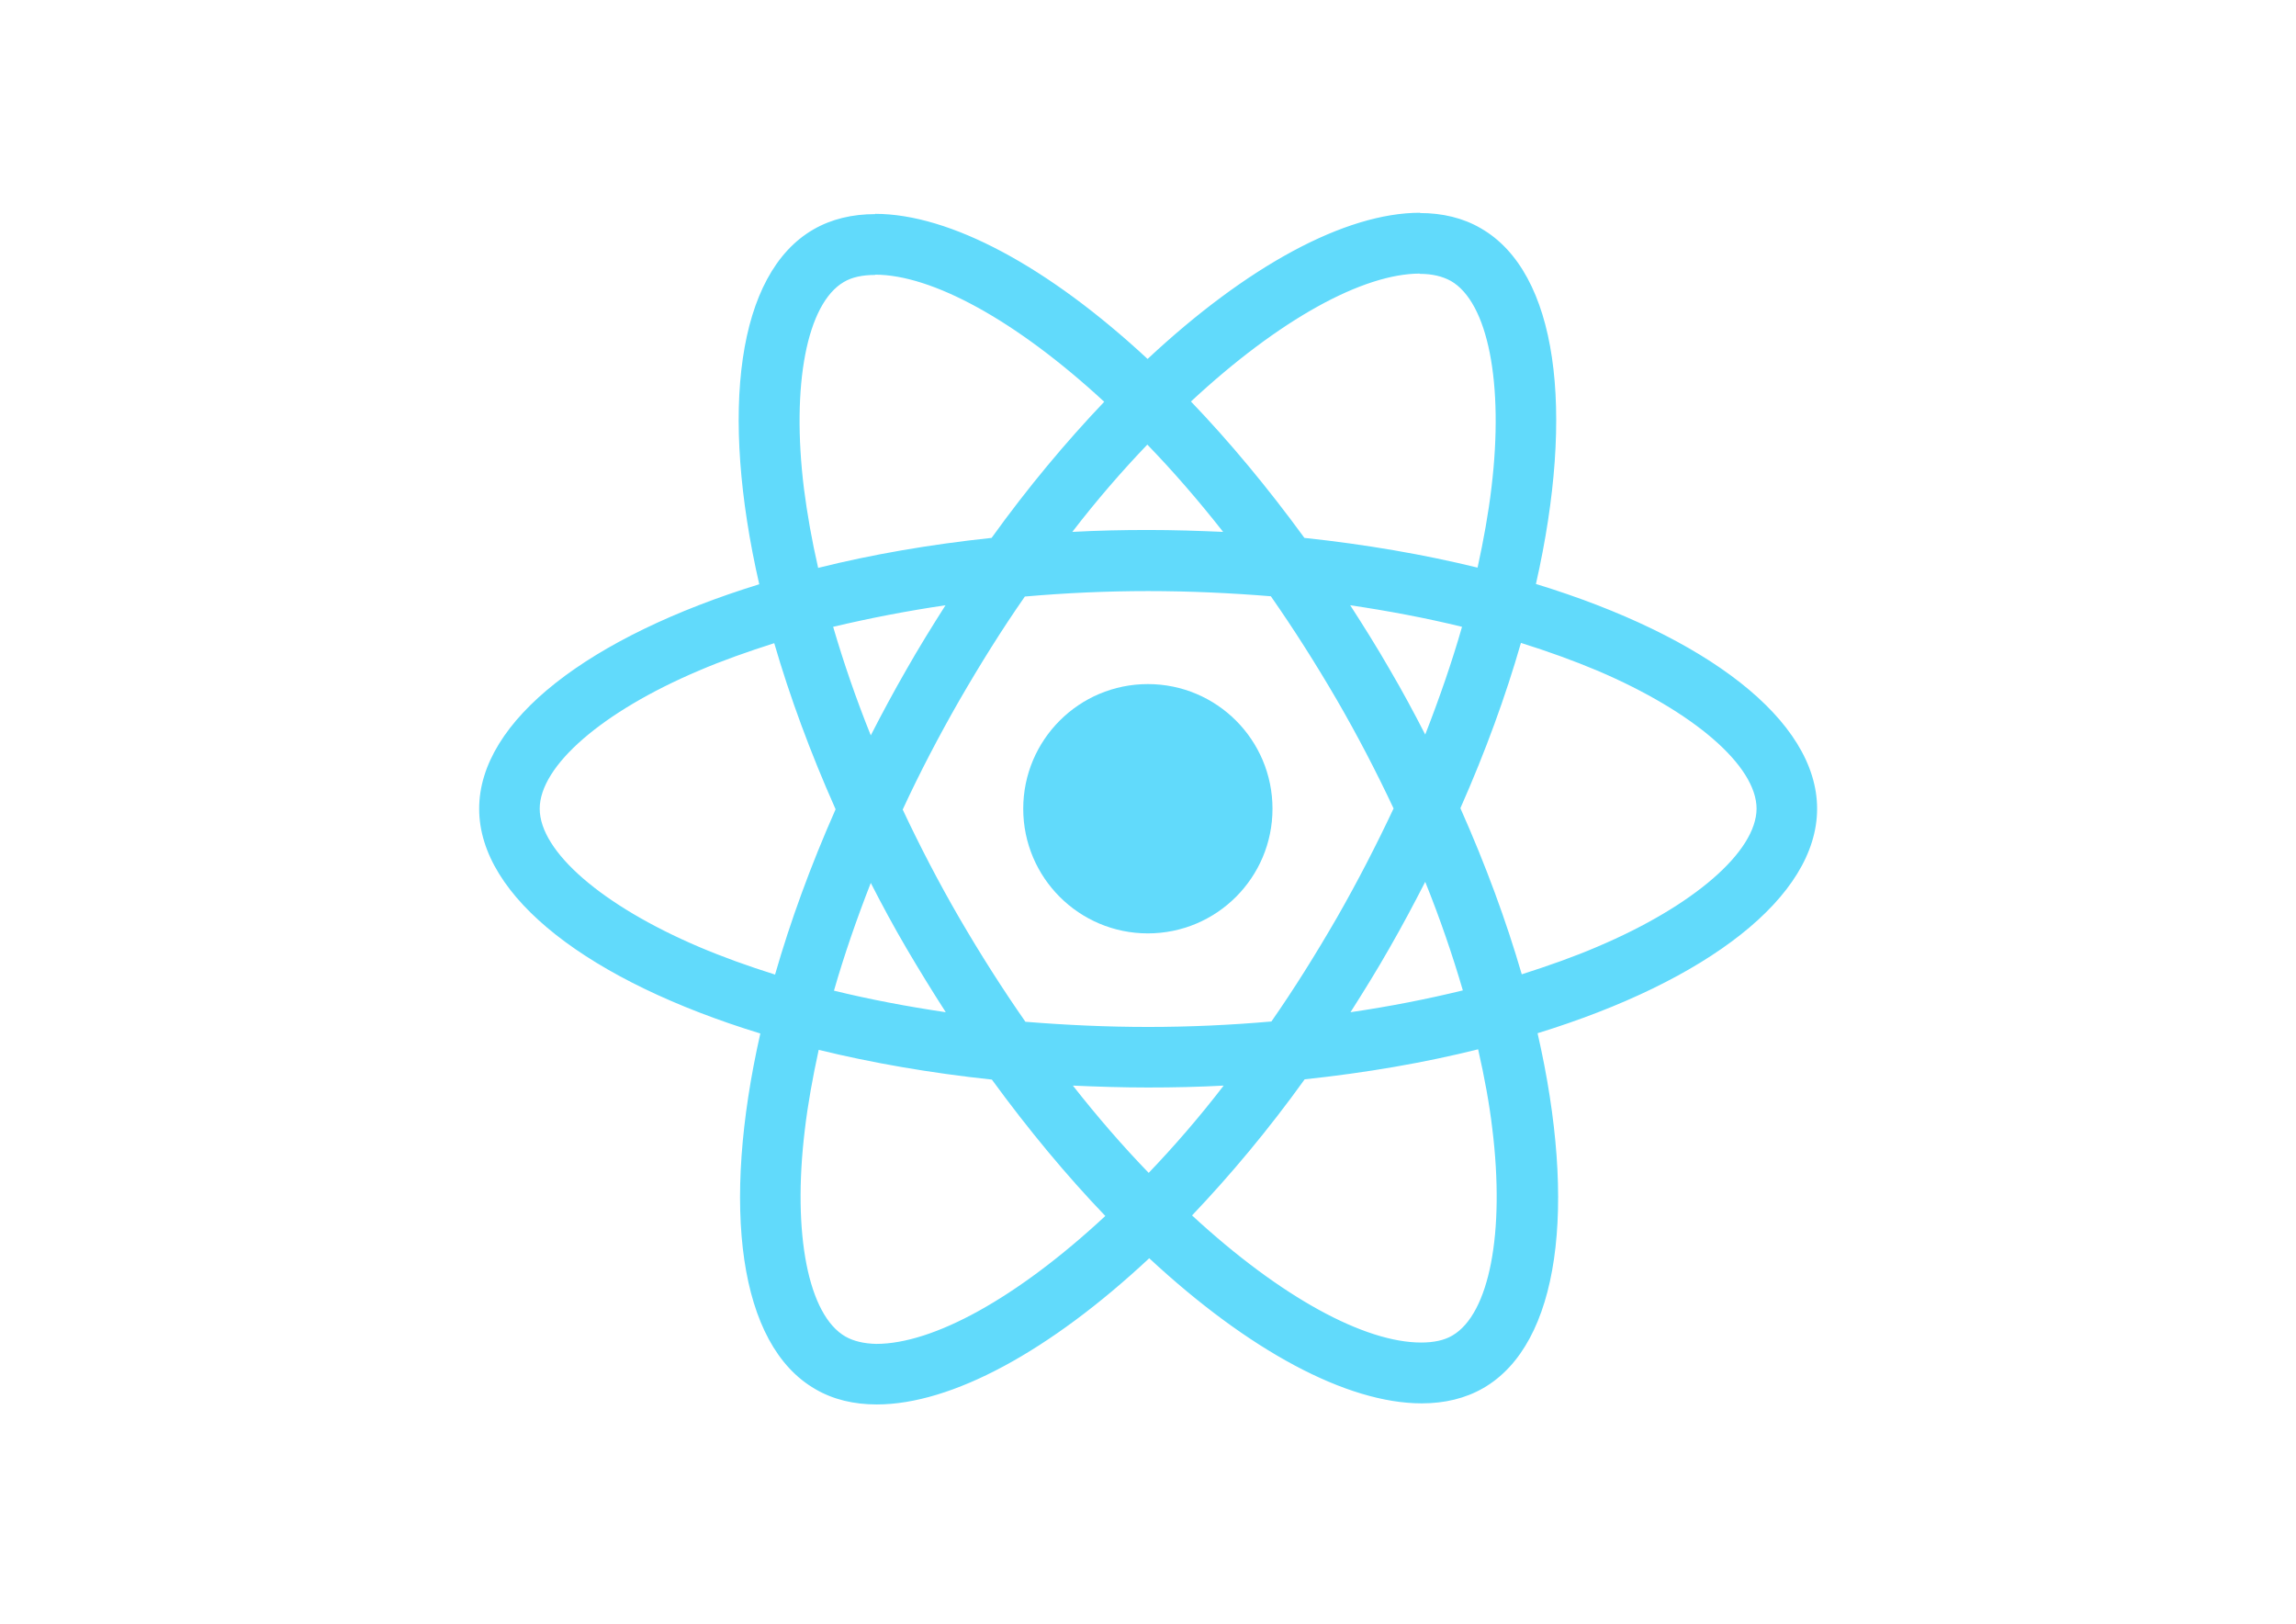
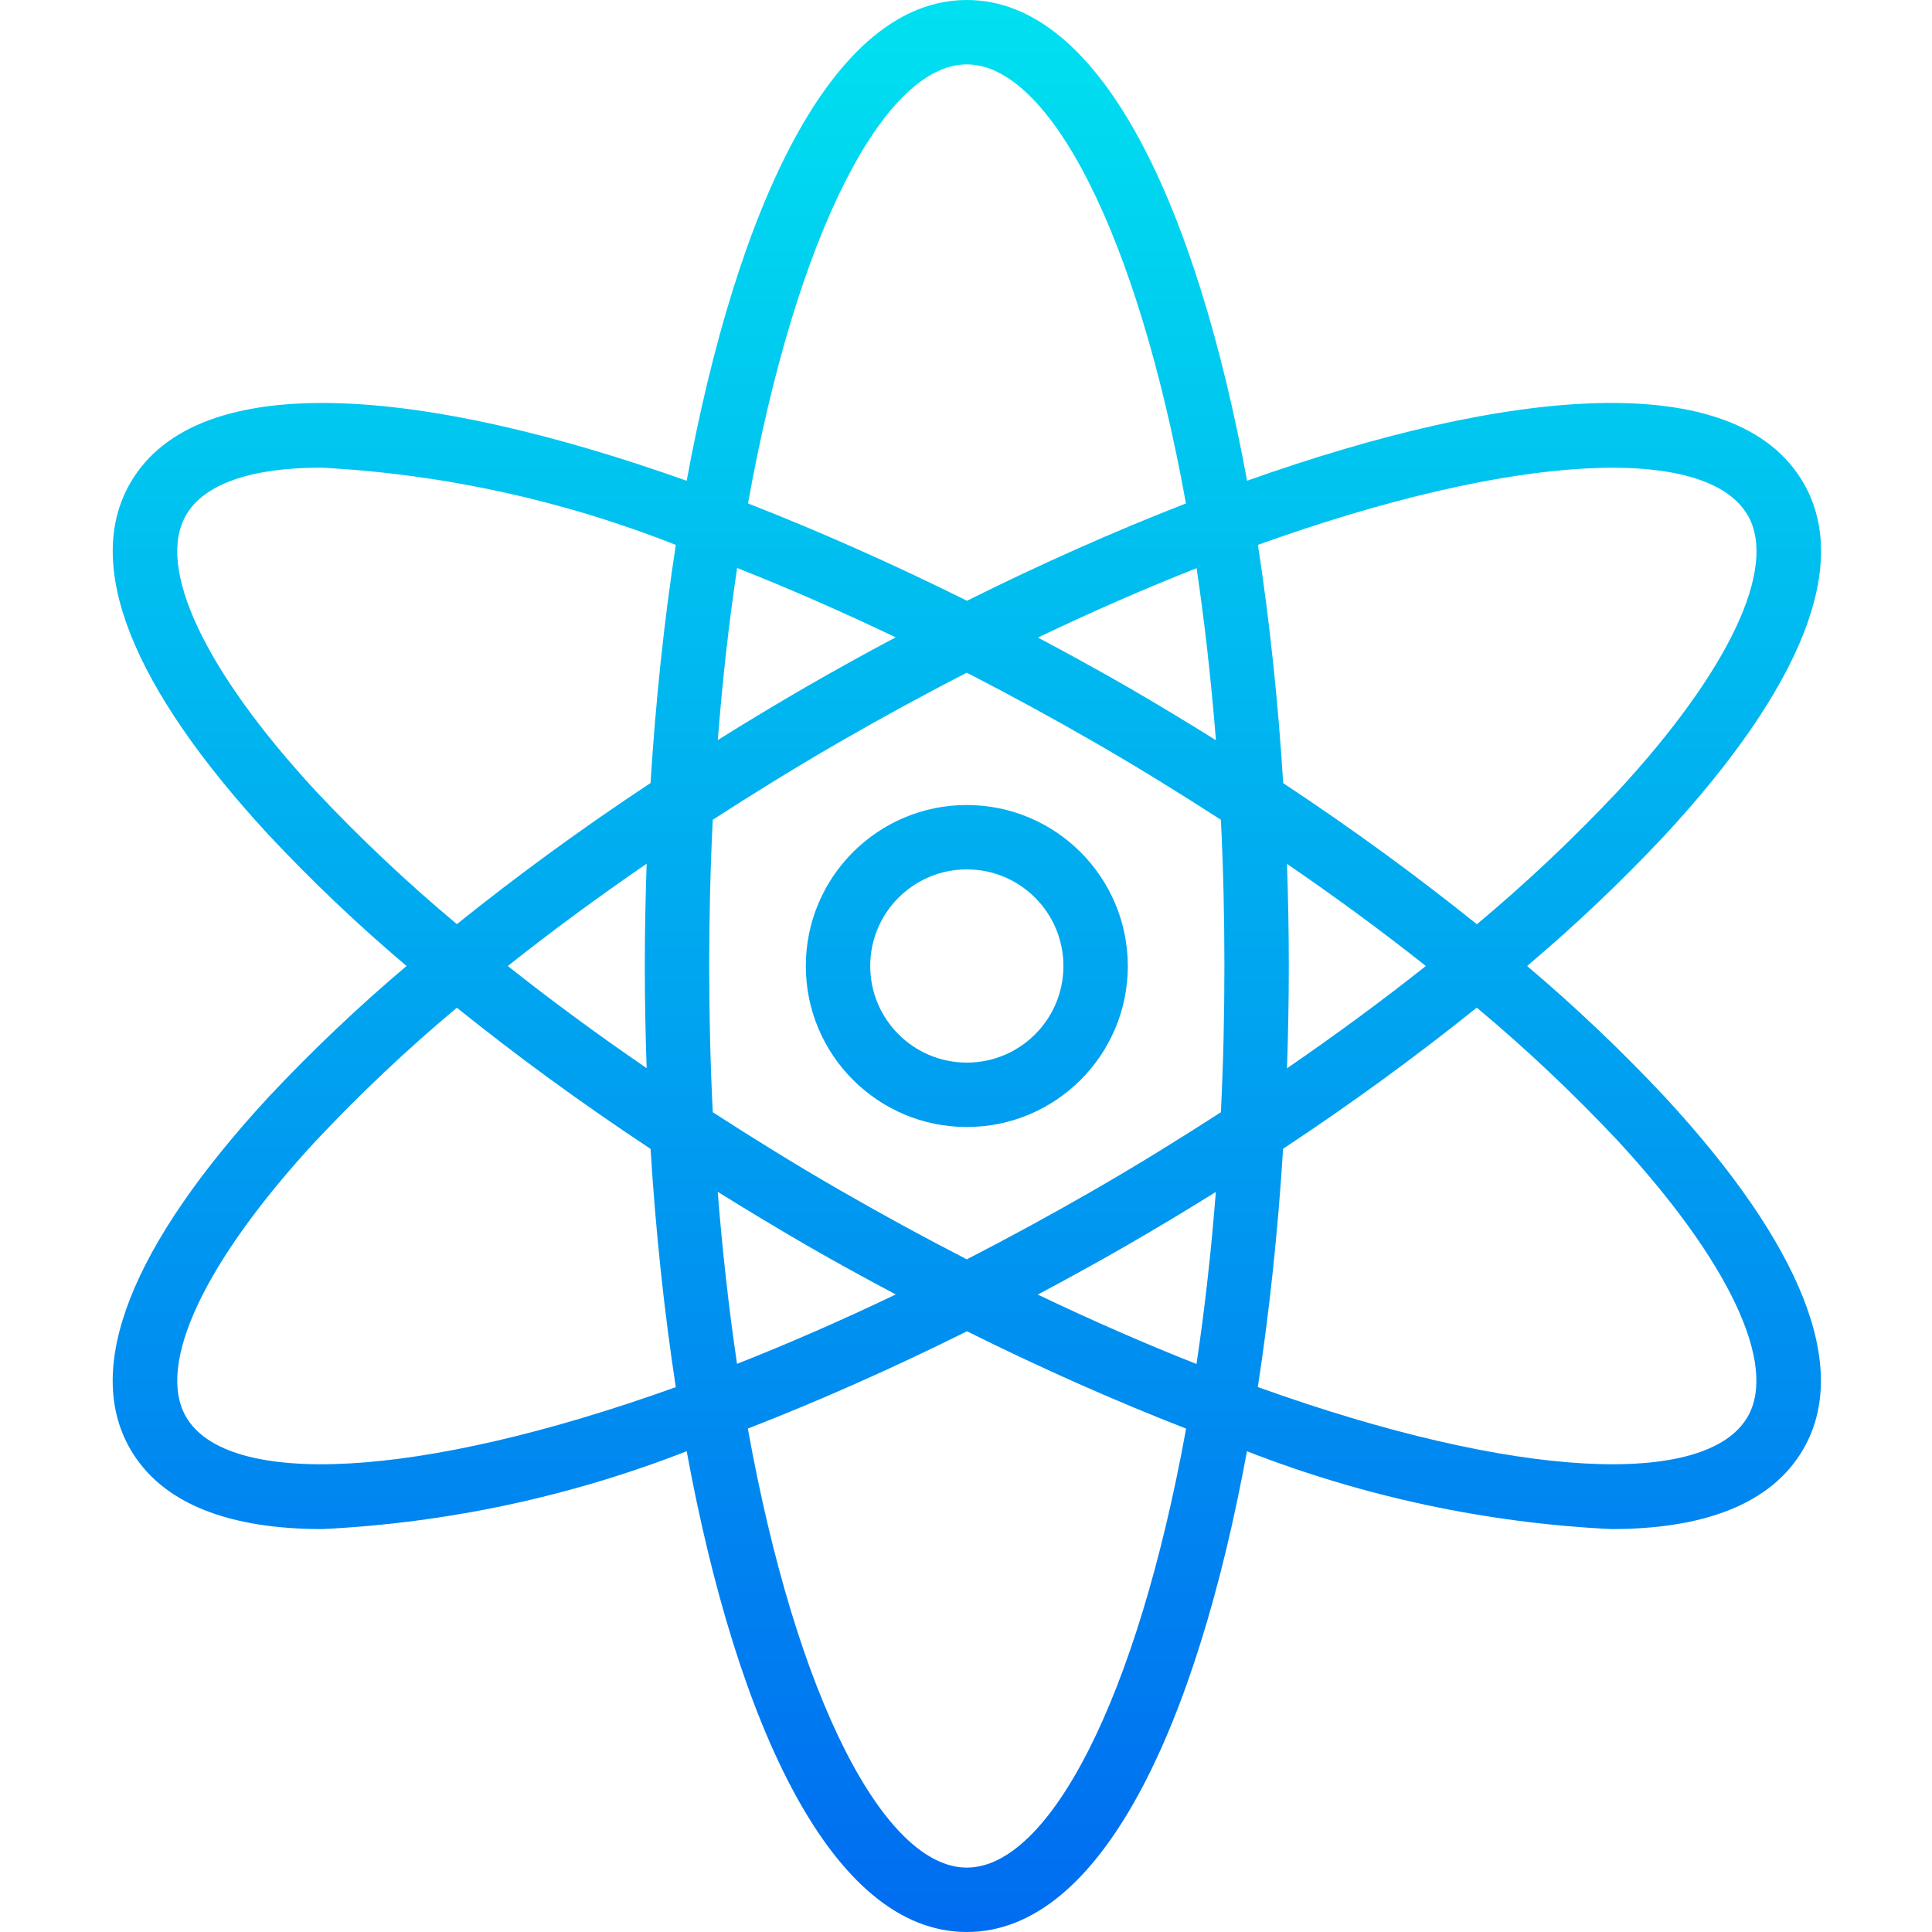
- <svg xmlns="http://www.w3.org/2000/svg" viewBox="0 0 841.9 595.3">
-   <g fill="#61DAFB">
-     <path d="M666.3 296.5c0-32.5-40.7-63.3-103.1-82.4 14.4-63.6 8-114.2-20.2-130.4-6.5-3.8-14.1-5.6-22.4-5.6v22.3c4.6 0 8.3.9 11.4 2.6 13.6 7.8 19.5 37.5 14.9 75.7-1.1 9.4-2.9 19.3-5.1 29.4-19.6-4.8-41-8.5-63.5-10.9-13.5-18.5-27.5-35.3-41.6-50 32.6-30.3 63.2-46.9 84-46.9V78c-27.5 0-63.5 19.6-99.9 53.6-36.4-33.8-72.4-53.2-99.9-53.2v22.3c20.7 0 51.4 16.5 84 46.6-14 14.7-28 31.4-41.3 49.9-22.6 2.4-44 6.1-63.6 11-2.3-10-4-19.7-5.2-29-4.7-38.2 1.1-67.9 14.6-75.8 3-1.8 6.9-2.6 11.5-2.6V78.5c-8.4 0-16 1.8-22.6 5.6-28.1 16.2-34.4 66.7-19.9 130.1-62.2 19.2-102.7 49.9-102.7 82.3 0 32.5 40.7 63.3 103.1 82.4-14.4 63.6-8 114.2 20.2 130.4 6.5 3.8 14.1 5.6 22.5 5.6 27.5 0 63.5-19.6 99.9-53.6 36.4 33.8 72.4 53.2 99.9 53.2 8.4 0 16-1.8 22.6-5.6 28.1-16.2 34.4-66.7 19.9-130.1 62-19.1 102.5-49.9 102.5-82.3zm-130.2-66.7c-3.7 12.9-8.3 26.2-13.5 39.5-4.1-8-8.4-16-13.1-24-4.6-8-9.5-15.8-14.4-23.4 14.2 2.1 27.9 4.7 41 7.9zm-45.8 106.5c-7.8 13.5-15.8 26.3-24.1 38.2-14.9 1.3-30 2-45.2 2-15.1 0-30.2-.7-45-1.9-8.3-11.9-16.4-24.6-24.2-38-7.6-13.1-14.5-26.4-20.8-39.8 6.2-13.4 13.2-26.8 20.7-39.9 7.8-13.5 15.8-26.3 24.1-38.2 14.9-1.3 30-2 45.2-2 15.1 0 30.2.7 45 1.9 8.3 11.9 16.4 24.6 24.2 38 7.6 13.1 14.5 26.4 20.8 39.8-6.3 13.4-13.2 26.8-20.7 39.9zm32.3-13c5.4 13.4 10 26.8 13.8 39.8-13.1 3.2-26.9 5.9-41.2 8 4.9-7.7 9.8-15.6 14.4-23.7 4.6-8 8.9-16.1 13-24.1zM421.2 430c-9.3-9.6-18.6-20.3-27.8-32 9 .4 18.2.7 27.5.7 9.4 0 18.7-.2 27.8-.7-9 11.7-18.3 22.4-27.5 32zm-74.4-58.9c-14.2-2.1-27.9-4.7-41-7.9 3.7-12.9 8.3-26.2 13.5-39.5 4.1 8 8.4 16 13.1 24 4.7 8 9.5 15.8 14.4 23.4zM420.7 163c9.3 9.6 18.6 20.3 27.8 32-9-.4-18.2-.7-27.5-.7-9.4 0-18.7.2-27.8.7 9-11.7 18.3-22.4 27.5-32zm-74 58.9c-4.9 7.7-9.8 15.6-14.4 23.7-4.6 8-8.9 16-13 24-5.4-13.4-10-26.8-13.8-39.8 13.1-3.1 26.9-5.8 41.2-7.9zm-90.5 125.2c-35.4-15.1-58.3-34.9-58.3-50.6 0-15.7 22.9-35.6 58.3-50.6 8.6-3.7 18-7 27.7-10.1 5.7 19.6 13.2 40 22.5 60.9-9.2 20.8-16.6 41.1-22.2 60.6-9.9-3.1-19.3-6.5-28-10.2zM310 490c-13.6-7.8-19.5-37.5-14.9-75.7 1.1-9.4 2.9-19.3 5.1-29.4 19.6 4.8 41 8.5 63.5 10.9 13.5 18.5 27.5 35.3 41.6 50-32.6 30.3-63.2 46.9-84 46.9-4.5-.1-8.3-1-11.3-2.7zm237.2-76.2c4.7 38.2-1.1 67.9-14.6 75.8-3 1.8-6.9 2.6-11.5 2.6-20.7 0-51.4-16.5-84-46.6 14-14.7 28-31.4 41.3-49.9 22.6-2.4 44-6.1 63.6-11 2.3 10.1 4.1 19.8 5.2 29.1zm38.5-66.7c-8.6 3.7-18 7-27.7 10.1-5.7-19.6-13.2-40-22.5-60.9 9.2-20.8 16.6-41.1 22.2-60.6 9.9 3.1 19.3 6.5 28.1 10.2 35.4 15.1 58.3 34.9 58.3 50.6-.1 15.7-23 35.6-58.4 50.6zM320.8 78.4z" />
-     <circle cx="420.9" cy="296.5" r="45.7" />
-     <path d="M520.5 78.1z" />
+ <svg xmlns="http://www.w3.org/2000/svg" height="480pt" viewBox="-28 0 480 480" width="480pt">
+   <linearGradient id="a" gradientUnits="userSpaceOnUse" x1="212.205" x2="212.205" y1="476.432" y2="-26.208">
+     <stop offset="0" stop-color="#006df0" />
+     <stop offset="1" stop-color="#00e7f0" />
+   </linearGradient>
+   <g fill="url(#a)">
+     <path d="m212.203 200c-22.09 0-40 17.91-40 40s17.91 40 40 40c22.094 0 40-17.91 40-40-.023-22.082-17.918-39.973-40-40zm0 64c-13.254 0-24-10.746-24-24s10.746-24 24-24c13.258 0 24 10.746 24 24s-10.742 24-24 24zm0 0" />
+     <path d="m351.406 240c12.023-10.164 23.449-21.016 34.223-32.496 34.215-37.008 46.129-67.273 34.449-87.504-16.801-29.062-73.234-23.672-138.242-.566-12.52-67.848-36.078-119.434-69.633-119.434-33.551 0-57.109 51.586-69.598 119.441-65.008-23.105-121.465-28.496-138.242.559-11.68 20.23.234 50.496 34.449 87.504 10.766 11.48 22.18 22.328 34.191 32.496-12.023 10.164-23.449 21.016-34.223 32.496-34.191 37.008-46.105 67.273-34.426 87.504 8 13.871 25.051 19.895 47.754 19.895 31.012-1.52 61.574-8.051 90.496-19.344 12.488 67.863 36.047 119.449 69.598 119.449 33.555 0 57.113-51.586 69.602-119.441 28.922 11.285 59.48 17.816 90.488 19.336 22.695 0 39.742-6.031 47.754-19.895 11.68-20.23-.234-50.496-34.449-87.504-10.766-11.48-22.18-22.328-34.191-32.496zm54.816-112c7.488 12.977-4.602 38.641-32.336 68.641-10.984 11.688-22.656 22.703-34.961 32.992-14.77-11.879-30.855-23.656-48.121-35.066-1.254-20.254-3.359-40.207-6.273-59.199 64.473-23.145 111.48-24.969 121.664-7.367zm-162.02 167.426c-10.848 6.25-21.512 12.066-32 17.453-10.473-5.375-21.141-11.195-32-17.453-10.711-6.188-21.047-12.594-31.117-19.09-.586-11.727-.883-23.84-.883-36.336s.297-24.609.883-36.336c10.07-6.496 20.406-12.902 31.117-19.09 10.84-6.254 21.508-12.07 32-17.445 10.48 5.391 21.168 11.199 32 17.445 10.715 6.188 21.051 12.594 31.121 19.09.586 11.727.879 23.84.879 36.336s-.293 24.609-.879 36.336c-10.07 6.496-20.406 12.902-31.121 19.09zm29.867.711c-1.168 15.047-2.785 29.328-4.801 42.742-12.625-4.984-25.809-10.727-39.434-17.246 7.52-4 14.992-8.105 22.344-12.344 7.352-4.242 14.738-8.695 21.891-13.152zm-79.52 25.465c-13.602 6.512-26.809 12.262-39.434 17.246-1.992-13.414-3.609-27.695-4.801-42.742 7.152 4.453 14.441 8.836 21.863 13.152 7.379 4.27 14.848 8.344 22.371 12.344zm-61.891-56.219c-12.176-8.336-23.672-16.797-34.496-25.383 10.797-8.57 22.293-17.043 34.496-25.414-.289 8.477-.457 16.965-.457 25.414s.168 16.938.457 25.414zm17.68-81.551c1.168-15.039 2.785-29.312 4.801-42.719 12.609 4.977 25.777 10.727 39.383 17.23-7.508 3.988-14.941 8.102-22.293 12.336-7.457 4.32-14.754 8.715-21.891 13.184zm79.539-25.434c13.598-6.512 26.797-12.254 39.414-17.238 1.992 13.414 3.609 27.695 4.801 42.742-7.168-4.484-14.465-8.883-21.891-13.191-7.344-4.238-14.805-8.312-22.324-12.312zm61.871 56.227c12.176 8.328 23.672 16.789 34.496 25.375-10.797 8.566-22.293 17.039-34.496 25.414.285-8.477.453-16.965.453-25.414s-.168-16.938-.453-25.414zm-79.547-198.625c20.363 0 42.273 41.656 54.441 109.078-17.902 6.969-36.246 15.129-54.398 24.18-18.191-9.051-36.547-17.211-54.402-24.18 12.09-67.414 34-109.078 54.359-109.078zm-161.652 180.641c-27.738-30-39.824-55.664-32.336-68.641 4.52-7.824 16.277-11.816 33.598-11.816 30.207 1.59 59.957 8.074 88.09 19.199-2.914 18.961-5.016 38.906-6.273 59.152-17.266 11.41-33.352 23.199-48.121 35.066-12.301-10.277-23.977-21.285-34.957-32.961zm-32.336 155.359c-7.488-12.977 4.598-38.641 32.336-68.641 10.98-11.688 22.652-22.703 34.957-32.992 14.77 11.879 30.855 23.656 48.121 35.066 1.258 20.254 3.359 40.207 6.273 59.199-64.496 23.145-111.504 24.969-121.688 7.367zm193.988 112c-20.359 0-42.262-41.656-54.398-109.07 17.895-6.969 36.25-15.129 54.441-24.176 18.191 9.047 36.543 17.207 54.438 24.176-12.215 67.414-34.117 109.07-54.48 109.07zm193.992-112c-10.176 17.602-57.215 15.777-121.688-7.391 2.914-18.969 5.016-38.922 6.273-59.203 17.266-11.406 33.352-23.199 48.121-35.062 12.305 10.285 23.977 21.305 34.957 32.992 27.738 30.023 39.824 55.688 32.336 68.664zm0 0" />
  </g>
</svg>
